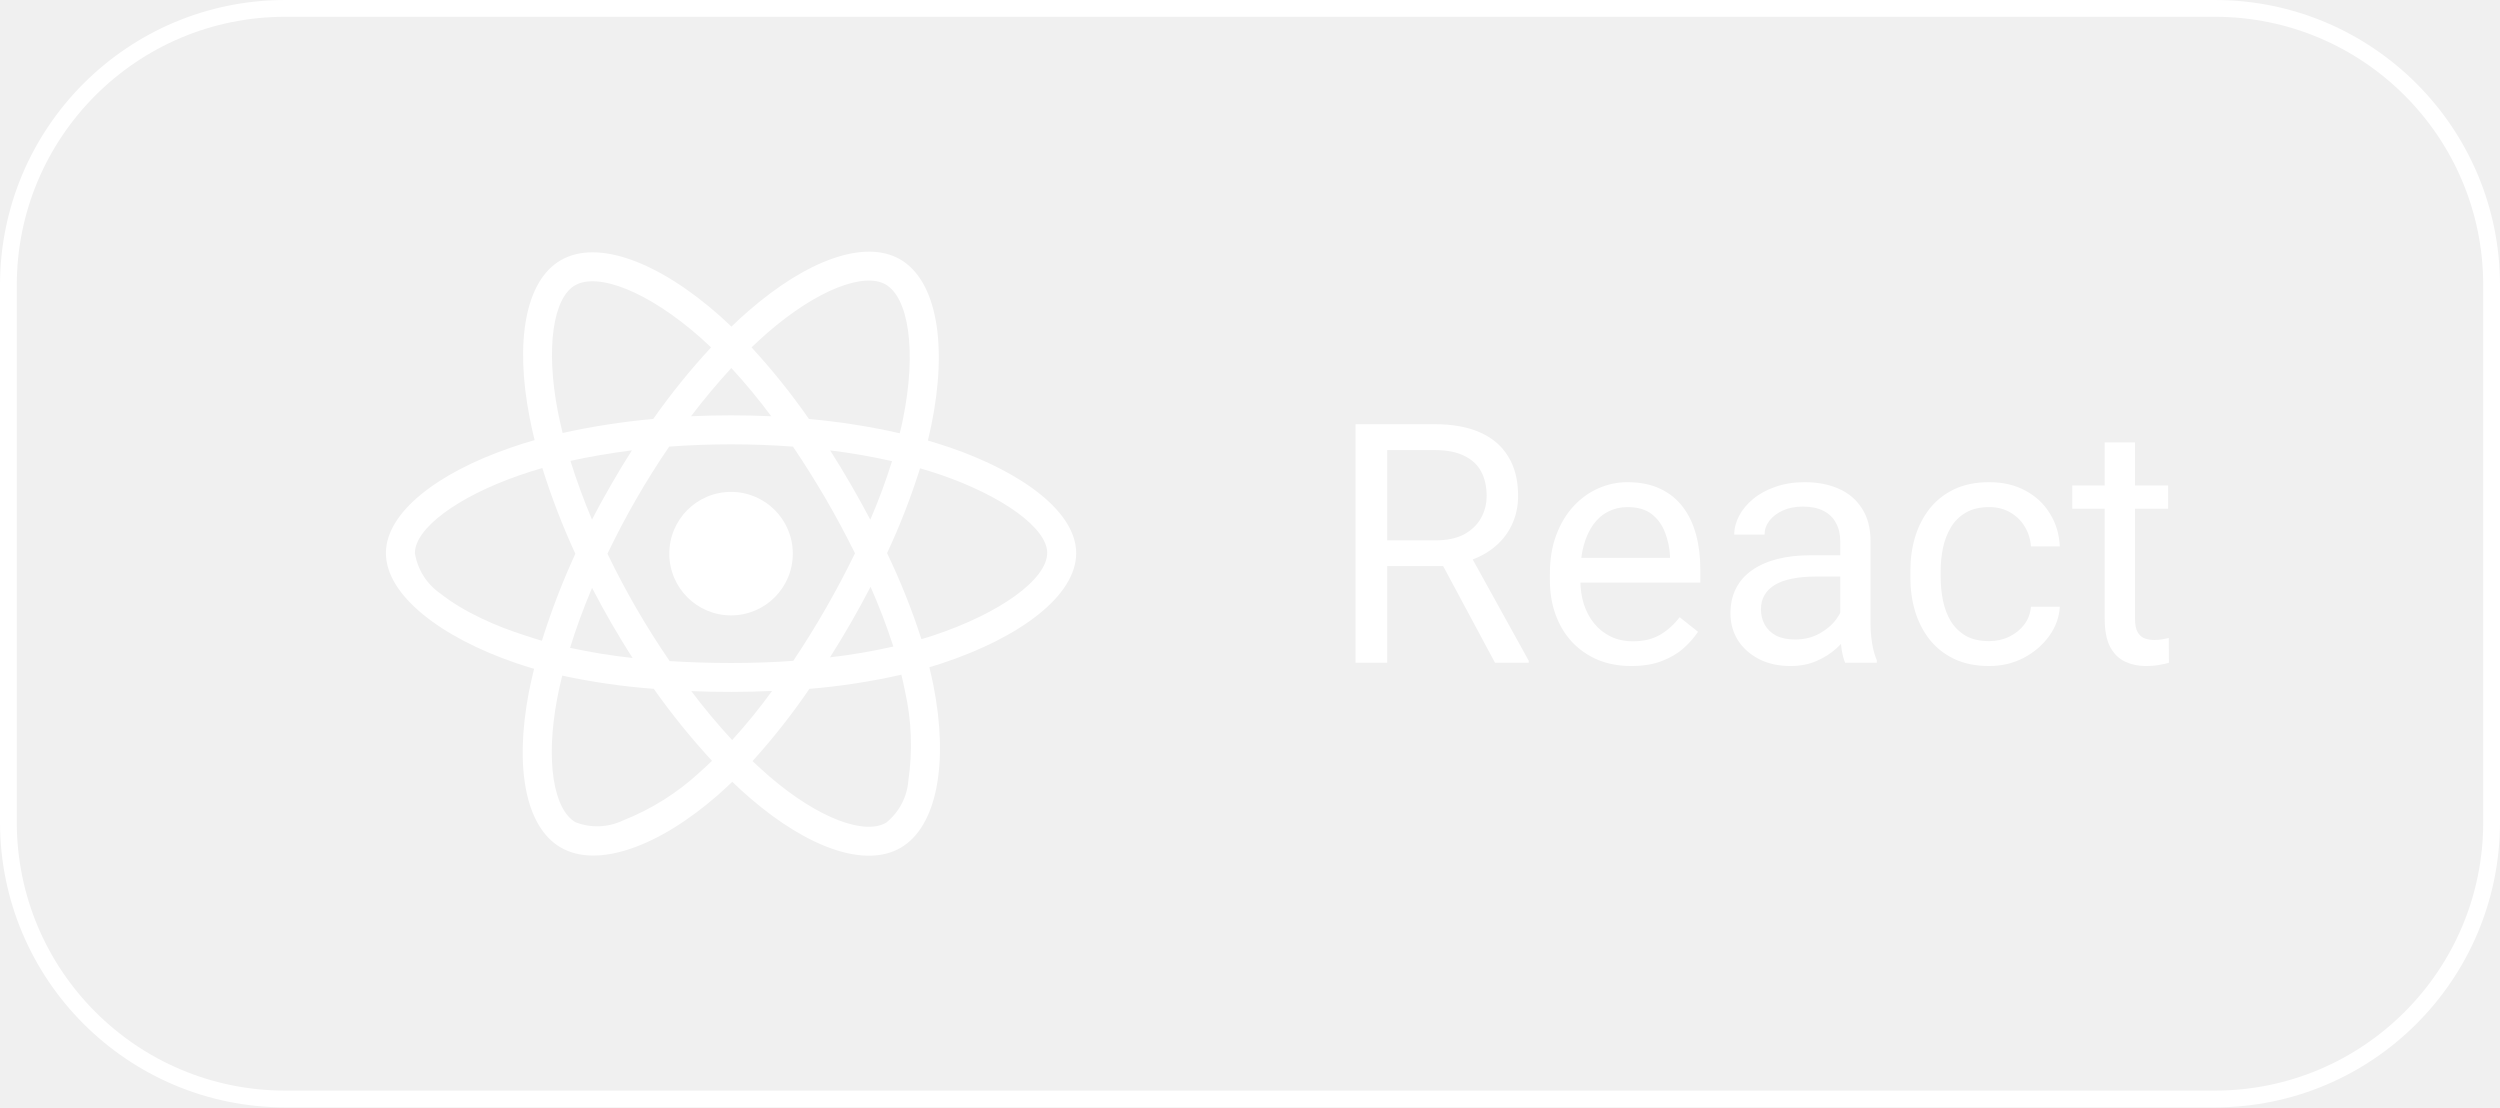
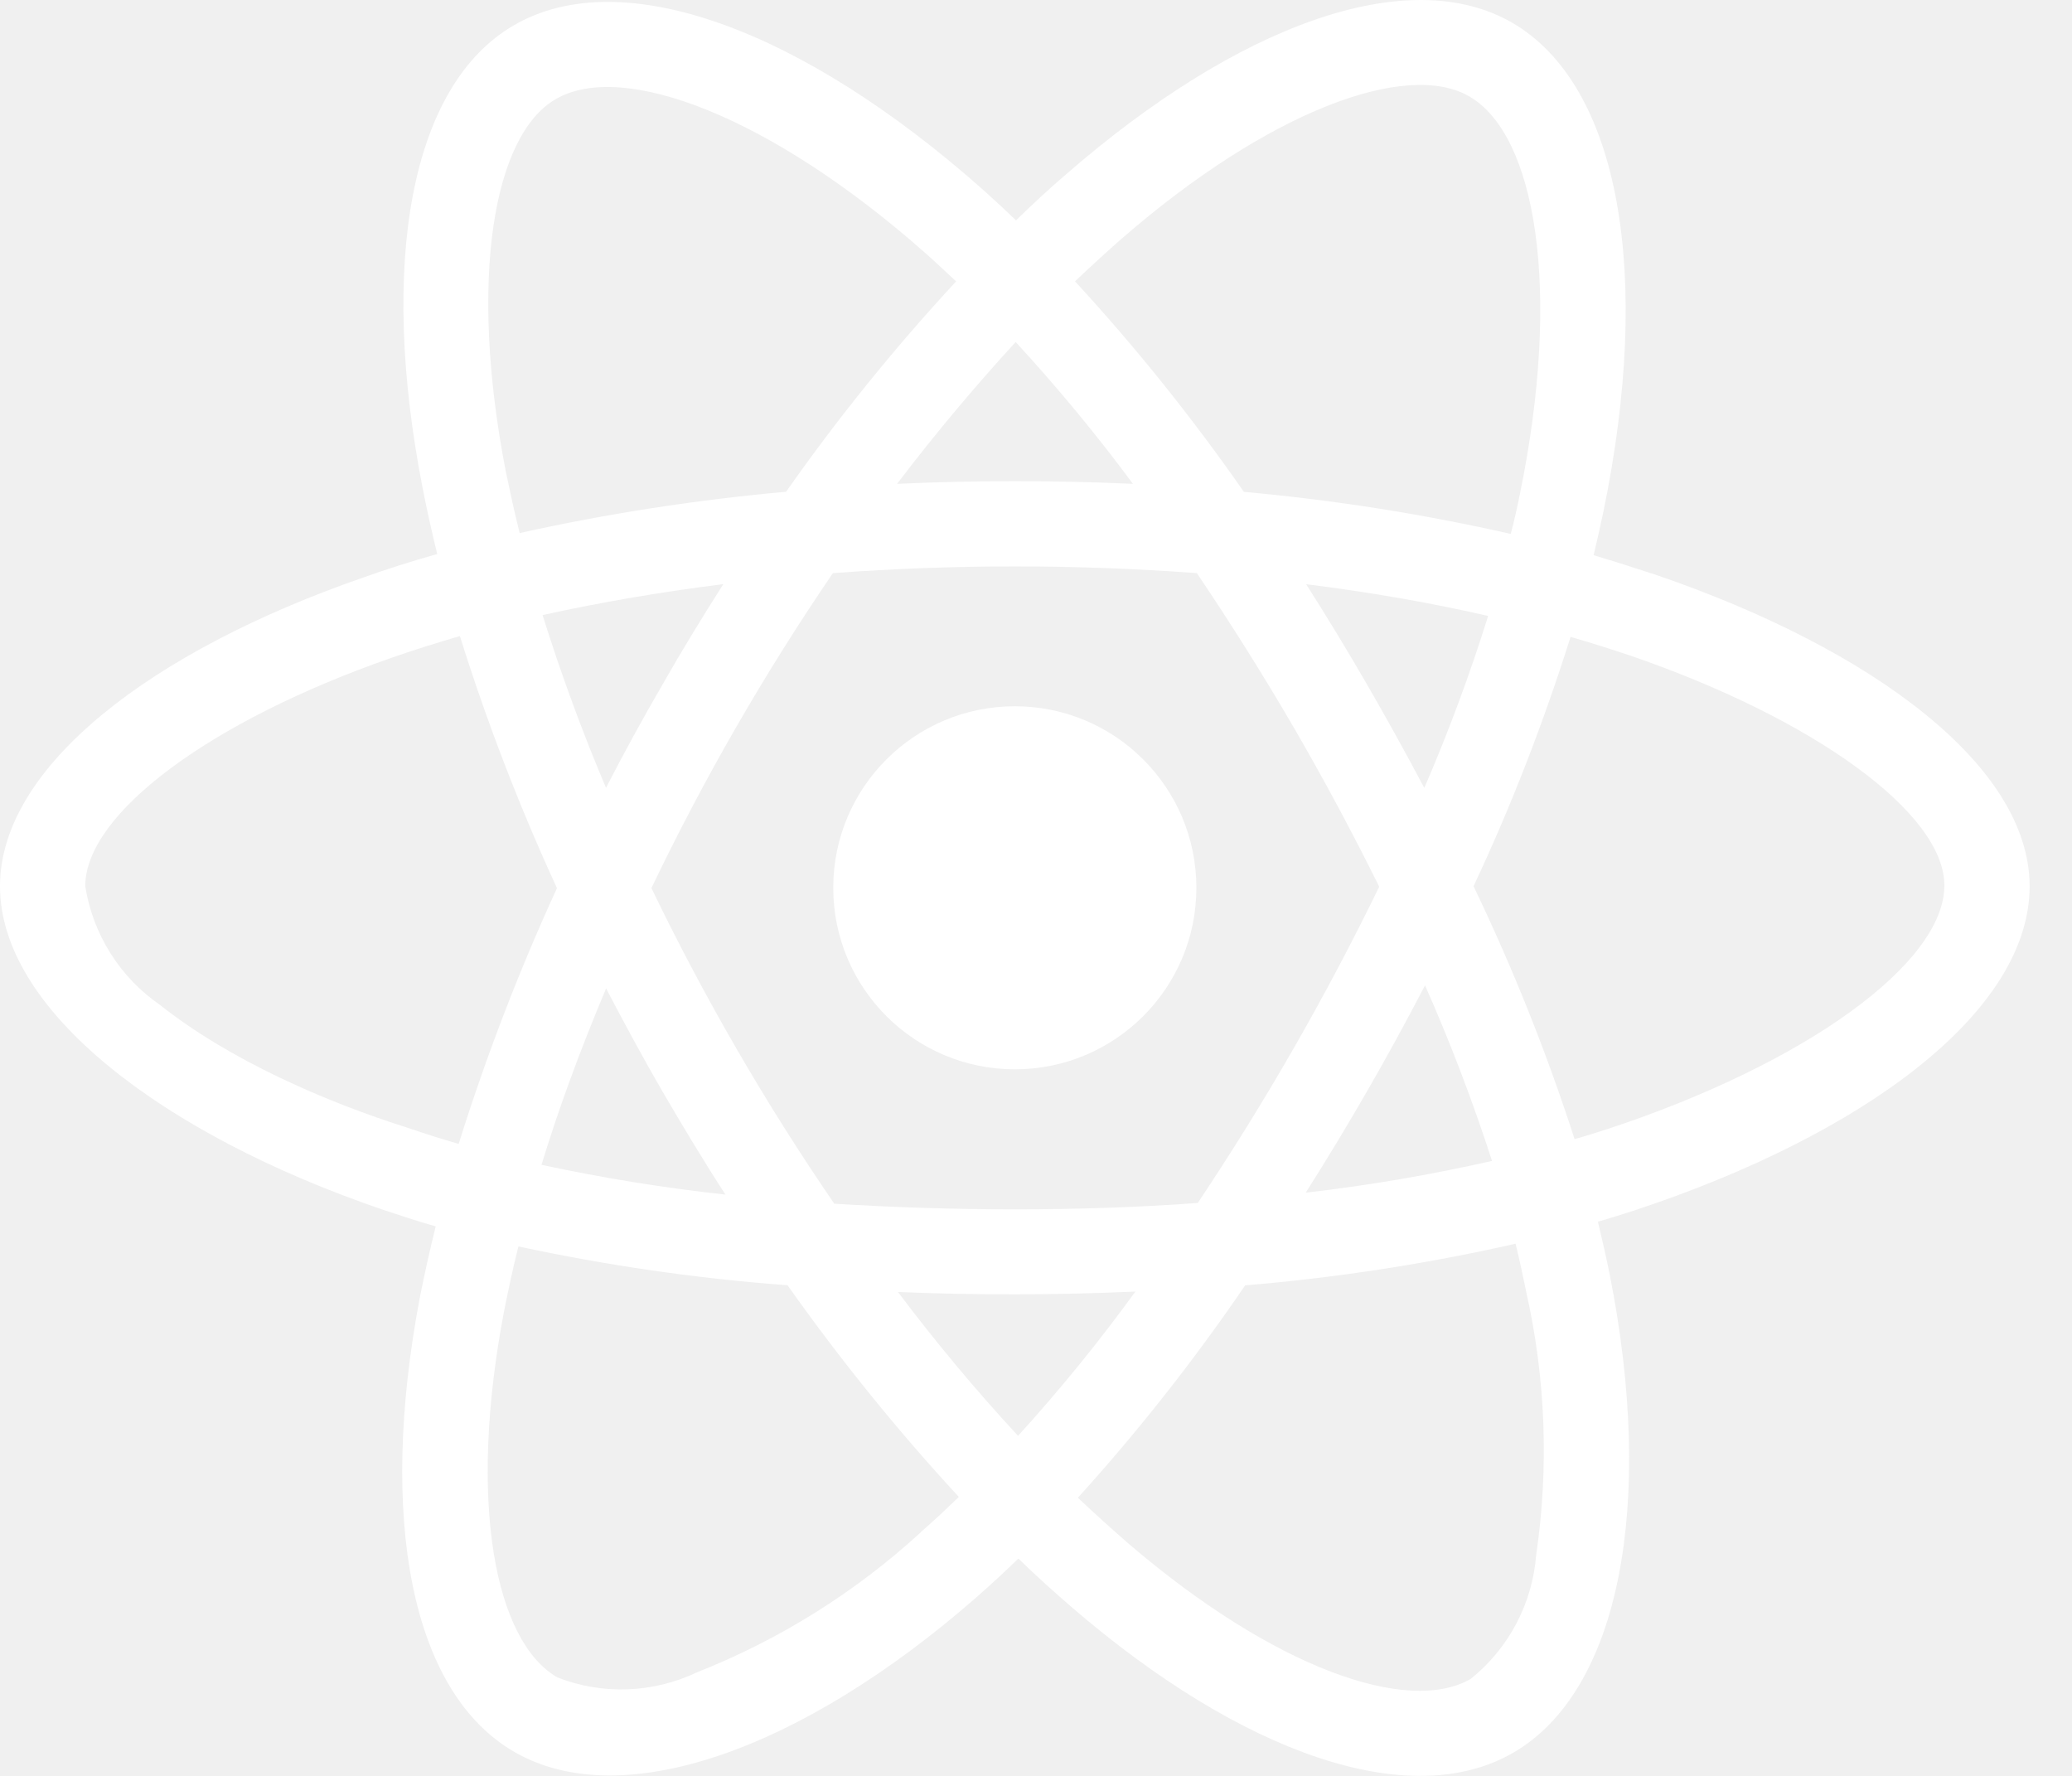
- <svg xmlns="http://www.w3.org/2000/svg" width="149" height="66" viewBox="0 0 149 66" fill="none">
-   <rect x="0.5" y="0.5" width="148" height="65" rx="16.5" stroke="white" />
-   <path d="M43.571 36.677C45.603 36.677 47.251 35.03 47.251 32.997C47.251 30.964 45.603 29.317 43.571 29.317C41.538 29.317 39.89 30.964 39.89 32.997C39.89 35.03 41.538 36.677 43.571 36.677Z" fill="white" />
-   <path d="M30.738 39.514C31.1 39.635 31.461 39.756 31.832 39.861C31.712 40.343 31.607 40.817 31.509 41.308C30.666 45.768 31.324 49.303 33.429 50.516C35.599 51.769 39.247 50.484 42.799 47.374C43.08 47.126 43.361 46.868 43.643 46.594C43.996 46.941 44.366 47.27 44.735 47.59C48.173 50.547 51.573 51.744 53.671 50.532C55.841 49.279 56.547 45.478 55.632 40.85C55.558 40.487 55.477 40.125 55.39 39.765C55.647 39.693 55.896 39.612 56.146 39.532C60.783 37.997 64.141 35.514 64.141 32.966C64.141 30.532 60.975 28.17 56.604 26.666C56.172 26.523 55.739 26.385 55.303 26.255C55.375 25.959 55.44 25.66 55.503 25.364C56.492 20.574 55.841 16.727 53.647 15.457C51.533 14.243 48.086 15.505 44.599 18.543C44.253 18.839 43.917 19.153 43.595 19.467C43.376 19.256 43.154 19.05 42.928 18.848C39.271 15.601 35.608 14.235 33.414 15.514C31.309 16.736 30.681 20.36 31.566 24.889C31.655 25.34 31.751 25.78 31.863 26.231C31.348 26.375 30.843 26.536 30.368 26.706C26.077 28.192 23 30.539 23 32.966C23 35.474 26.278 37.987 30.738 39.514ZM41.666 46.061C40.341 47.276 38.805 48.237 37.134 48.898C36.242 49.323 35.214 49.364 34.297 49.003C33.02 48.264 32.488 45.427 33.212 41.609C33.301 41.16 33.397 40.709 33.508 40.267C35.308 40.653 37.123 40.918 38.965 41.054C40.027 42.558 41.186 43.992 42.436 45.345C42.179 45.593 41.922 45.835 41.664 46.059L41.666 46.061ZM51.871 30.973C51.496 30.264 51.107 29.562 50.705 28.867C50.311 28.185 49.901 27.51 49.476 26.843C50.77 27.004 52.008 27.22 53.165 27.486C52.795 28.67 52.363 29.834 51.871 30.973ZM51.886 34.974C52.401 36.139 52.851 37.32 53.244 38.534C51.998 38.815 50.738 39.033 49.468 39.177C50.334 37.811 51.141 36.409 51.886 34.974ZM50.957 32.975C49.879 35.193 48.65 37.335 47.279 39.386C46.082 39.475 44.836 39.514 43.574 39.514C42.312 39.514 41.092 39.475 39.911 39.401C38.516 37.366 37.278 35.228 36.206 33.006H36.203C37.266 30.786 38.496 28.651 39.883 26.618C42.339 26.437 44.805 26.437 47.261 26.618C47.944 27.632 48.595 28.667 49.214 29.728C49.831 30.791 50.412 31.873 50.957 32.975ZM36.426 28.883C36.032 29.565 35.646 30.263 35.284 30.971C34.799 29.825 34.37 28.656 33.998 27.469C35.156 27.212 36.385 27.002 37.662 26.841C37.238 27.508 36.82 28.19 36.426 28.883ZM35.286 35.037C35.656 35.745 36.033 36.444 36.434 37.135C36.844 37.835 37.262 38.534 37.705 39.216C36.452 39.08 35.208 38.878 33.976 38.613C34.329 37.456 34.772 36.259 35.286 35.037ZM43.636 44.107C42.776 43.177 41.963 42.203 41.202 41.191C42.806 41.257 44.411 41.254 46.015 41.182C45.276 42.2 44.482 43.177 43.636 44.107ZM54.139 46.52C54.101 47.008 53.964 47.482 53.736 47.914C53.508 48.347 53.193 48.728 52.812 49.034C51.535 49.772 48.811 48.809 45.869 46.286C45.523 45.984 45.183 45.676 44.849 45.362C46.077 44.006 47.21 42.567 48.24 41.056C50.084 40.903 51.916 40.621 53.721 40.212C53.801 40.541 53.873 40.87 53.938 41.193C54.331 42.941 54.399 44.747 54.139 46.52ZM54.836 27.911C55.255 28.031 55.656 28.16 56.041 28.288C59.785 29.574 62.413 31.487 62.413 32.949C62.413 34.524 59.609 36.557 55.599 37.883C55.375 37.955 55.15 38.027 54.917 38.092C54.351 36.338 53.666 34.625 52.868 32.965C53.64 31.326 54.291 29.637 54.836 27.911ZM45.73 19.844C48.722 17.242 51.509 16.222 52.779 16.952C54.137 17.732 54.66 20.881 53.808 25.019C53.754 25.289 53.693 25.557 53.623 25.823C51.841 25.42 50.034 25.135 48.214 24.971C47.171 23.473 46.028 22.046 44.791 20.703C45.105 20.406 45.41 20.125 45.73 19.844ZM43.588 21.933C44.431 22.849 45.227 23.812 45.965 24.808C44.373 24.736 42.777 24.736 41.184 24.808C41.971 23.773 42.784 22.809 43.588 21.933ZM34.266 17.009C35.617 16.222 38.613 17.346 41.771 20.142C41.971 20.319 42.172 20.512 42.381 20.704C41.137 22.047 39.985 23.471 38.934 24.969C37.118 25.132 35.314 25.411 33.534 25.806C33.429 25.396 33.342 24.978 33.253 24.56C32.497 20.67 32.996 17.739 34.266 17.009ZM30.932 28.336C31.389 28.175 31.856 28.031 32.322 27.894C32.868 29.637 33.526 31.344 34.29 33.004C33.518 34.684 32.852 36.419 32.298 38.186L32.296 38.188C31.961 38.092 31.629 37.988 31.3 37.874C29.59 37.336 27.644 36.484 26.238 35.368C25.837 35.09 25.496 34.734 25.237 34.321C24.977 33.908 24.804 33.446 24.728 32.965C24.728 31.494 27.267 29.613 30.932 28.336Z" fill="white" />
-   <path d="M80.791 25.281H85.499C86.566 25.281 87.468 25.444 88.204 25.77C88.946 26.095 89.509 26.577 89.893 27.215C90.284 27.846 90.479 28.624 90.479 29.549C90.479 30.2 90.346 30.796 90.079 31.336C89.818 31.87 89.441 32.325 88.946 32.703C88.457 33.074 87.872 33.351 87.188 33.533L86.661 33.738H82.237L82.217 32.205H85.557C86.234 32.205 86.797 32.088 87.247 31.854C87.696 31.613 88.034 31.29 88.262 30.887C88.49 30.483 88.604 30.037 88.604 29.549C88.604 29.002 88.497 28.523 88.282 28.113C88.067 27.703 87.728 27.387 87.266 27.166C86.81 26.938 86.221 26.824 85.499 26.824H82.676V39.5H80.791V25.281ZM89.102 39.5L85.645 33.055L87.608 33.045L91.114 39.383V39.5H89.102ZM97.227 39.695C96.491 39.695 95.824 39.572 95.225 39.324C94.633 39.07 94.122 38.715 93.692 38.26C93.269 37.804 92.943 37.264 92.715 36.639C92.487 36.014 92.374 35.33 92.374 34.588V34.178C92.374 33.318 92.501 32.553 92.754 31.883C93.008 31.206 93.353 30.633 93.79 30.164C94.226 29.695 94.721 29.34 95.274 29.1C95.827 28.859 96.4 28.738 96.993 28.738C97.748 28.738 98.399 28.869 98.946 29.129C99.499 29.389 99.952 29.754 100.303 30.223C100.655 30.685 100.915 31.232 101.084 31.863C101.254 32.488 101.338 33.172 101.338 33.914V34.725H93.448V33.25H99.532V33.113C99.506 32.645 99.408 32.189 99.239 31.746C99.076 31.303 98.816 30.939 98.457 30.652C98.099 30.366 97.611 30.223 96.993 30.223C96.582 30.223 96.205 30.311 95.86 30.486C95.515 30.656 95.219 30.91 94.971 31.248C94.724 31.587 94.532 32 94.395 32.488C94.258 32.977 94.19 33.54 94.19 34.178V34.588C94.19 35.089 94.258 35.561 94.395 36.004C94.538 36.44 94.743 36.824 95.01 37.156C95.284 37.488 95.612 37.749 95.997 37.938C96.387 38.126 96.83 38.221 97.325 38.221C97.963 38.221 98.503 38.09 98.946 37.83C99.388 37.57 99.776 37.221 100.108 36.785L101.202 37.654C100.974 37.999 100.684 38.328 100.333 38.641C99.981 38.953 99.548 39.207 99.034 39.402C98.526 39.598 97.924 39.695 97.227 39.695ZM109.678 37.693V32.254C109.678 31.837 109.594 31.476 109.424 31.17C109.262 30.857 109.014 30.616 108.682 30.447C108.35 30.278 107.94 30.193 107.452 30.193C106.996 30.193 106.596 30.271 106.25 30.428C105.912 30.584 105.645 30.789 105.45 31.043C105.261 31.297 105.167 31.57 105.167 31.863H103.36C103.36 31.486 103.458 31.111 103.653 30.74C103.848 30.369 104.128 30.034 104.493 29.734C104.864 29.428 105.306 29.188 105.821 29.012C106.342 28.829 106.921 28.738 107.559 28.738C108.327 28.738 109.004 28.869 109.59 29.129C110.183 29.389 110.645 29.783 110.977 30.311C111.316 30.831 111.485 31.486 111.485 32.273V37.195C111.485 37.547 111.514 37.921 111.573 38.318C111.638 38.715 111.732 39.057 111.856 39.344V39.5H109.971C109.88 39.292 109.808 39.015 109.756 38.67C109.704 38.318 109.678 37.993 109.678 37.693ZM109.991 33.094L110.01 34.363H108.184C107.67 34.363 107.211 34.406 106.807 34.49C106.403 34.568 106.065 34.689 105.792 34.852C105.518 35.014 105.31 35.219 105.167 35.467C105.023 35.708 104.952 35.991 104.952 36.316C104.952 36.648 105.027 36.951 105.176 37.225C105.326 37.498 105.551 37.716 105.85 37.879C106.156 38.035 106.53 38.113 106.973 38.113C107.527 38.113 108.015 37.996 108.438 37.762C108.861 37.527 109.196 37.241 109.444 36.902C109.698 36.564 109.834 36.235 109.854 35.916L110.625 36.785C110.58 37.059 110.456 37.361 110.254 37.693C110.053 38.025 109.782 38.344 109.444 38.65C109.112 38.95 108.715 39.2 108.252 39.402C107.797 39.598 107.282 39.695 106.709 39.695C105.993 39.695 105.365 39.555 104.825 39.275C104.291 38.995 103.874 38.621 103.575 38.152C103.282 37.677 103.135 37.147 103.135 36.56C103.135 35.994 103.246 35.496 103.467 35.066C103.689 34.63 104.008 34.269 104.424 33.982C104.841 33.69 105.342 33.468 105.928 33.318C106.514 33.169 107.168 33.094 107.891 33.094H109.991ZM118.555 38.211C118.985 38.211 119.382 38.123 119.747 37.947C120.111 37.772 120.411 37.531 120.645 37.225C120.879 36.912 121.013 36.557 121.045 36.16H122.764C122.732 36.785 122.52 37.368 122.129 37.908C121.745 38.442 121.241 38.875 120.616 39.207C119.991 39.533 119.304 39.695 118.555 39.695C117.761 39.695 117.068 39.555 116.475 39.275C115.889 38.995 115.401 38.611 115.01 38.123C114.626 37.635 114.336 37.075 114.141 36.443C113.952 35.805 113.858 35.132 113.858 34.422V34.012C113.858 33.302 113.952 32.632 114.141 32C114.336 31.362 114.626 30.799 115.01 30.311C115.401 29.822 115.889 29.438 116.475 29.158C117.068 28.878 117.761 28.738 118.555 28.738C119.382 28.738 120.105 28.908 120.723 29.246C121.342 29.578 121.827 30.034 122.178 30.613C122.536 31.186 122.732 31.837 122.764 32.566H121.045C121.013 32.13 120.889 31.736 120.674 31.385C120.466 31.033 120.18 30.753 119.815 30.545C119.457 30.33 119.037 30.223 118.555 30.223C118.002 30.223 117.536 30.333 117.159 30.555C116.788 30.77 116.491 31.062 116.27 31.434C116.055 31.798 115.899 32.205 115.801 32.654C115.71 33.097 115.665 33.55 115.665 34.012V34.422C115.665 34.884 115.71 35.34 115.801 35.789C115.892 36.238 116.045 36.645 116.26 37.01C116.482 37.374 116.778 37.667 117.149 37.889C117.527 38.103 117.995 38.211 118.555 38.211ZM129.219 28.934V30.32H123.506V28.934H129.219ZM125.44 26.365H127.247V36.883C127.247 37.241 127.302 37.511 127.413 37.693C127.523 37.876 127.667 37.996 127.842 38.055C128.018 38.113 128.207 38.143 128.409 38.143C128.558 38.143 128.715 38.13 128.877 38.103C129.047 38.071 129.174 38.045 129.258 38.025L129.268 39.5C129.125 39.546 128.936 39.588 128.702 39.627C128.474 39.672 128.197 39.695 127.872 39.695C127.429 39.695 127.022 39.607 126.651 39.432C126.28 39.256 125.984 38.963 125.762 38.553C125.547 38.136 125.44 37.576 125.44 36.873V26.365Z" fill="white" />
+ <svg xmlns="http://www.w3.org/2000/svg" width="42" height="36" viewBox="0 0 42 36" fill="none">
+   <path d="M20.571 21.677C22.603 21.677 24.251 20.03 24.251 17.997C24.251 15.964 22.603 14.317 20.571 14.317C18.538 14.317 16.89 15.964 16.89 17.997C16.89 20.03 18.538 21.677 20.571 21.677Z" fill="white" />
+   <path d="M7.738 24.515C8.1 24.634 8.461 24.756 8.832 24.861C8.712 25.343 8.607 25.817 8.509 26.308C7.666 30.768 8.324 34.303 10.429 35.516C12.6 36.769 16.247 35.484 19.799 32.374C20.08 32.126 20.361 31.869 20.643 31.594C20.996 31.941 21.366 32.27 21.735 32.59C25.173 35.547 28.573 36.744 30.671 35.532C32.841 34.279 33.547 30.478 32.632 25.85C32.558 25.487 32.477 25.125 32.39 24.765C32.647 24.693 32.896 24.612 33.146 24.532C37.783 22.997 41.141 20.514 41.141 17.966C41.141 15.532 37.975 13.17 33.604 11.666C33.172 11.523 32.739 11.385 32.303 11.255C32.375 10.959 32.44 10.66 32.503 10.364C33.492 5.574 32.841 1.727 30.647 0.457C28.533 -0.756 25.086 0.505 21.599 3.543C21.253 3.839 20.917 4.153 20.595 4.467C20.376 4.256 20.154 4.05 19.928 3.848C16.271 0.601 12.608 -0.765 10.414 0.514C8.309 1.736 7.681 5.36 8.566 9.889C8.655 10.34 8.751 10.78 8.863 11.231C8.348 11.375 7.843 11.536 7.368 11.706C3.077 13.192 0 15.539 0 17.966C0 20.474 3.278 22.987 7.738 24.515ZM18.666 31.061C17.341 32.276 15.805 33.237 14.134 33.898C13.242 34.323 12.214 34.364 11.297 34.003C10.02 33.264 9.488 30.427 10.212 26.609C10.301 26.16 10.397 25.709 10.508 25.267C12.308 25.653 14.123 25.918 15.964 26.054C17.027 27.558 18.186 28.992 19.436 30.345C19.179 30.593 18.922 30.835 18.664 31.059L18.666 31.061ZM28.871 15.973C28.496 15.264 28.107 14.562 27.705 13.867C27.311 13.185 26.901 12.51 26.476 11.843C27.77 12.004 29.008 12.22 30.165 12.486C29.795 13.67 29.363 14.834 28.871 15.973ZM28.886 19.974C29.401 21.139 29.851 22.32 30.244 23.534C28.998 23.815 27.738 24.033 26.468 24.177C27.334 22.811 28.141 21.409 28.886 19.974ZM27.957 17.975C26.879 20.193 25.65 22.335 24.279 24.386C23.082 24.475 21.836 24.515 20.574 24.515C19.312 24.515 18.092 24.475 16.911 24.401C15.516 22.366 14.278 20.228 13.206 18.006H13.203C14.266 15.786 15.496 13.651 16.883 11.618C19.339 11.437 21.805 11.437 24.261 11.618C24.944 12.632 25.595 13.667 26.214 14.728C26.831 15.791 27.412 16.873 27.957 17.975ZM13.426 13.883C13.031 14.565 12.646 15.263 12.284 15.971C11.799 14.825 11.37 13.656 10.998 12.469C12.155 12.212 13.385 12.002 14.662 11.841C14.238 12.508 13.82 13.19 13.426 13.883ZM12.286 20.037C12.656 20.745 13.033 21.444 13.434 22.135C13.844 22.835 14.262 23.534 14.705 24.216C13.452 24.08 12.208 23.878 10.976 23.613C11.329 22.456 11.771 21.259 12.286 20.037ZM20.636 29.107C19.776 28.177 18.963 27.203 18.202 26.191C19.805 26.257 21.411 26.254 23.015 26.182C22.276 27.2 21.482 28.177 20.636 29.107ZM31.139 31.52C31.101 32.008 30.964 32.482 30.736 32.914C30.508 33.347 30.193 33.728 29.812 34.034C28.535 34.772 25.811 33.809 22.869 31.286C22.523 30.985 22.183 30.676 21.849 30.362C23.077 29.006 24.21 27.567 25.24 26.056C27.084 25.903 28.916 25.621 30.721 25.212C30.801 25.541 30.873 25.87 30.938 26.193C31.331 27.941 31.399 29.747 31.139 31.52ZM31.836 12.911C32.255 13.031 32.656 13.159 33.041 13.288C36.785 14.574 39.413 16.487 39.413 17.949C39.413 19.524 36.609 21.558 32.599 22.883C32.375 22.955 32.15 23.027 31.917 23.092C31.351 21.338 30.666 19.625 29.869 17.965C30.64 16.326 31.291 14.637 31.836 12.911ZM22.73 4.844C25.722 2.242 28.509 1.222 29.779 1.952C31.137 2.732 31.66 5.881 30.808 10.019C30.754 10.289 30.693 10.557 30.623 10.823C28.841 10.42 27.034 10.135 25.214 9.971C24.171 8.472 23.027 7.046 21.791 5.703C22.105 5.406 22.41 5.125 22.73 4.844ZM20.588 6.933C21.431 7.849 22.227 8.812 22.965 9.808C21.372 9.736 19.777 9.736 18.184 9.808C18.971 8.773 19.784 7.809 20.588 6.933ZM11.266 2.009C12.617 1.222 15.613 2.346 18.771 5.142C18.971 5.319 19.172 5.512 19.381 5.704C18.137 7.047 16.985 8.472 15.934 9.969C14.118 10.132 12.314 10.411 10.534 10.806C10.429 10.396 10.342 9.978 10.253 9.56C9.497 5.67 9.996 2.739 11.266 2.009ZM7.932 13.336C8.389 13.175 8.856 13.031 9.322 12.894C9.868 14.637 10.525 16.344 11.29 18.004C10.518 19.684 9.852 21.419 9.298 23.186L9.296 23.188C8.961 23.092 8.629 22.988 8.3 22.874C6.589 22.336 4.644 21.484 3.238 20.368C2.837 20.09 2.496 19.734 2.237 19.321C1.977 18.908 1.804 18.446 1.728 17.965C1.728 16.494 4.267 14.613 7.932 13.336Z" fill="white" />
</svg>
